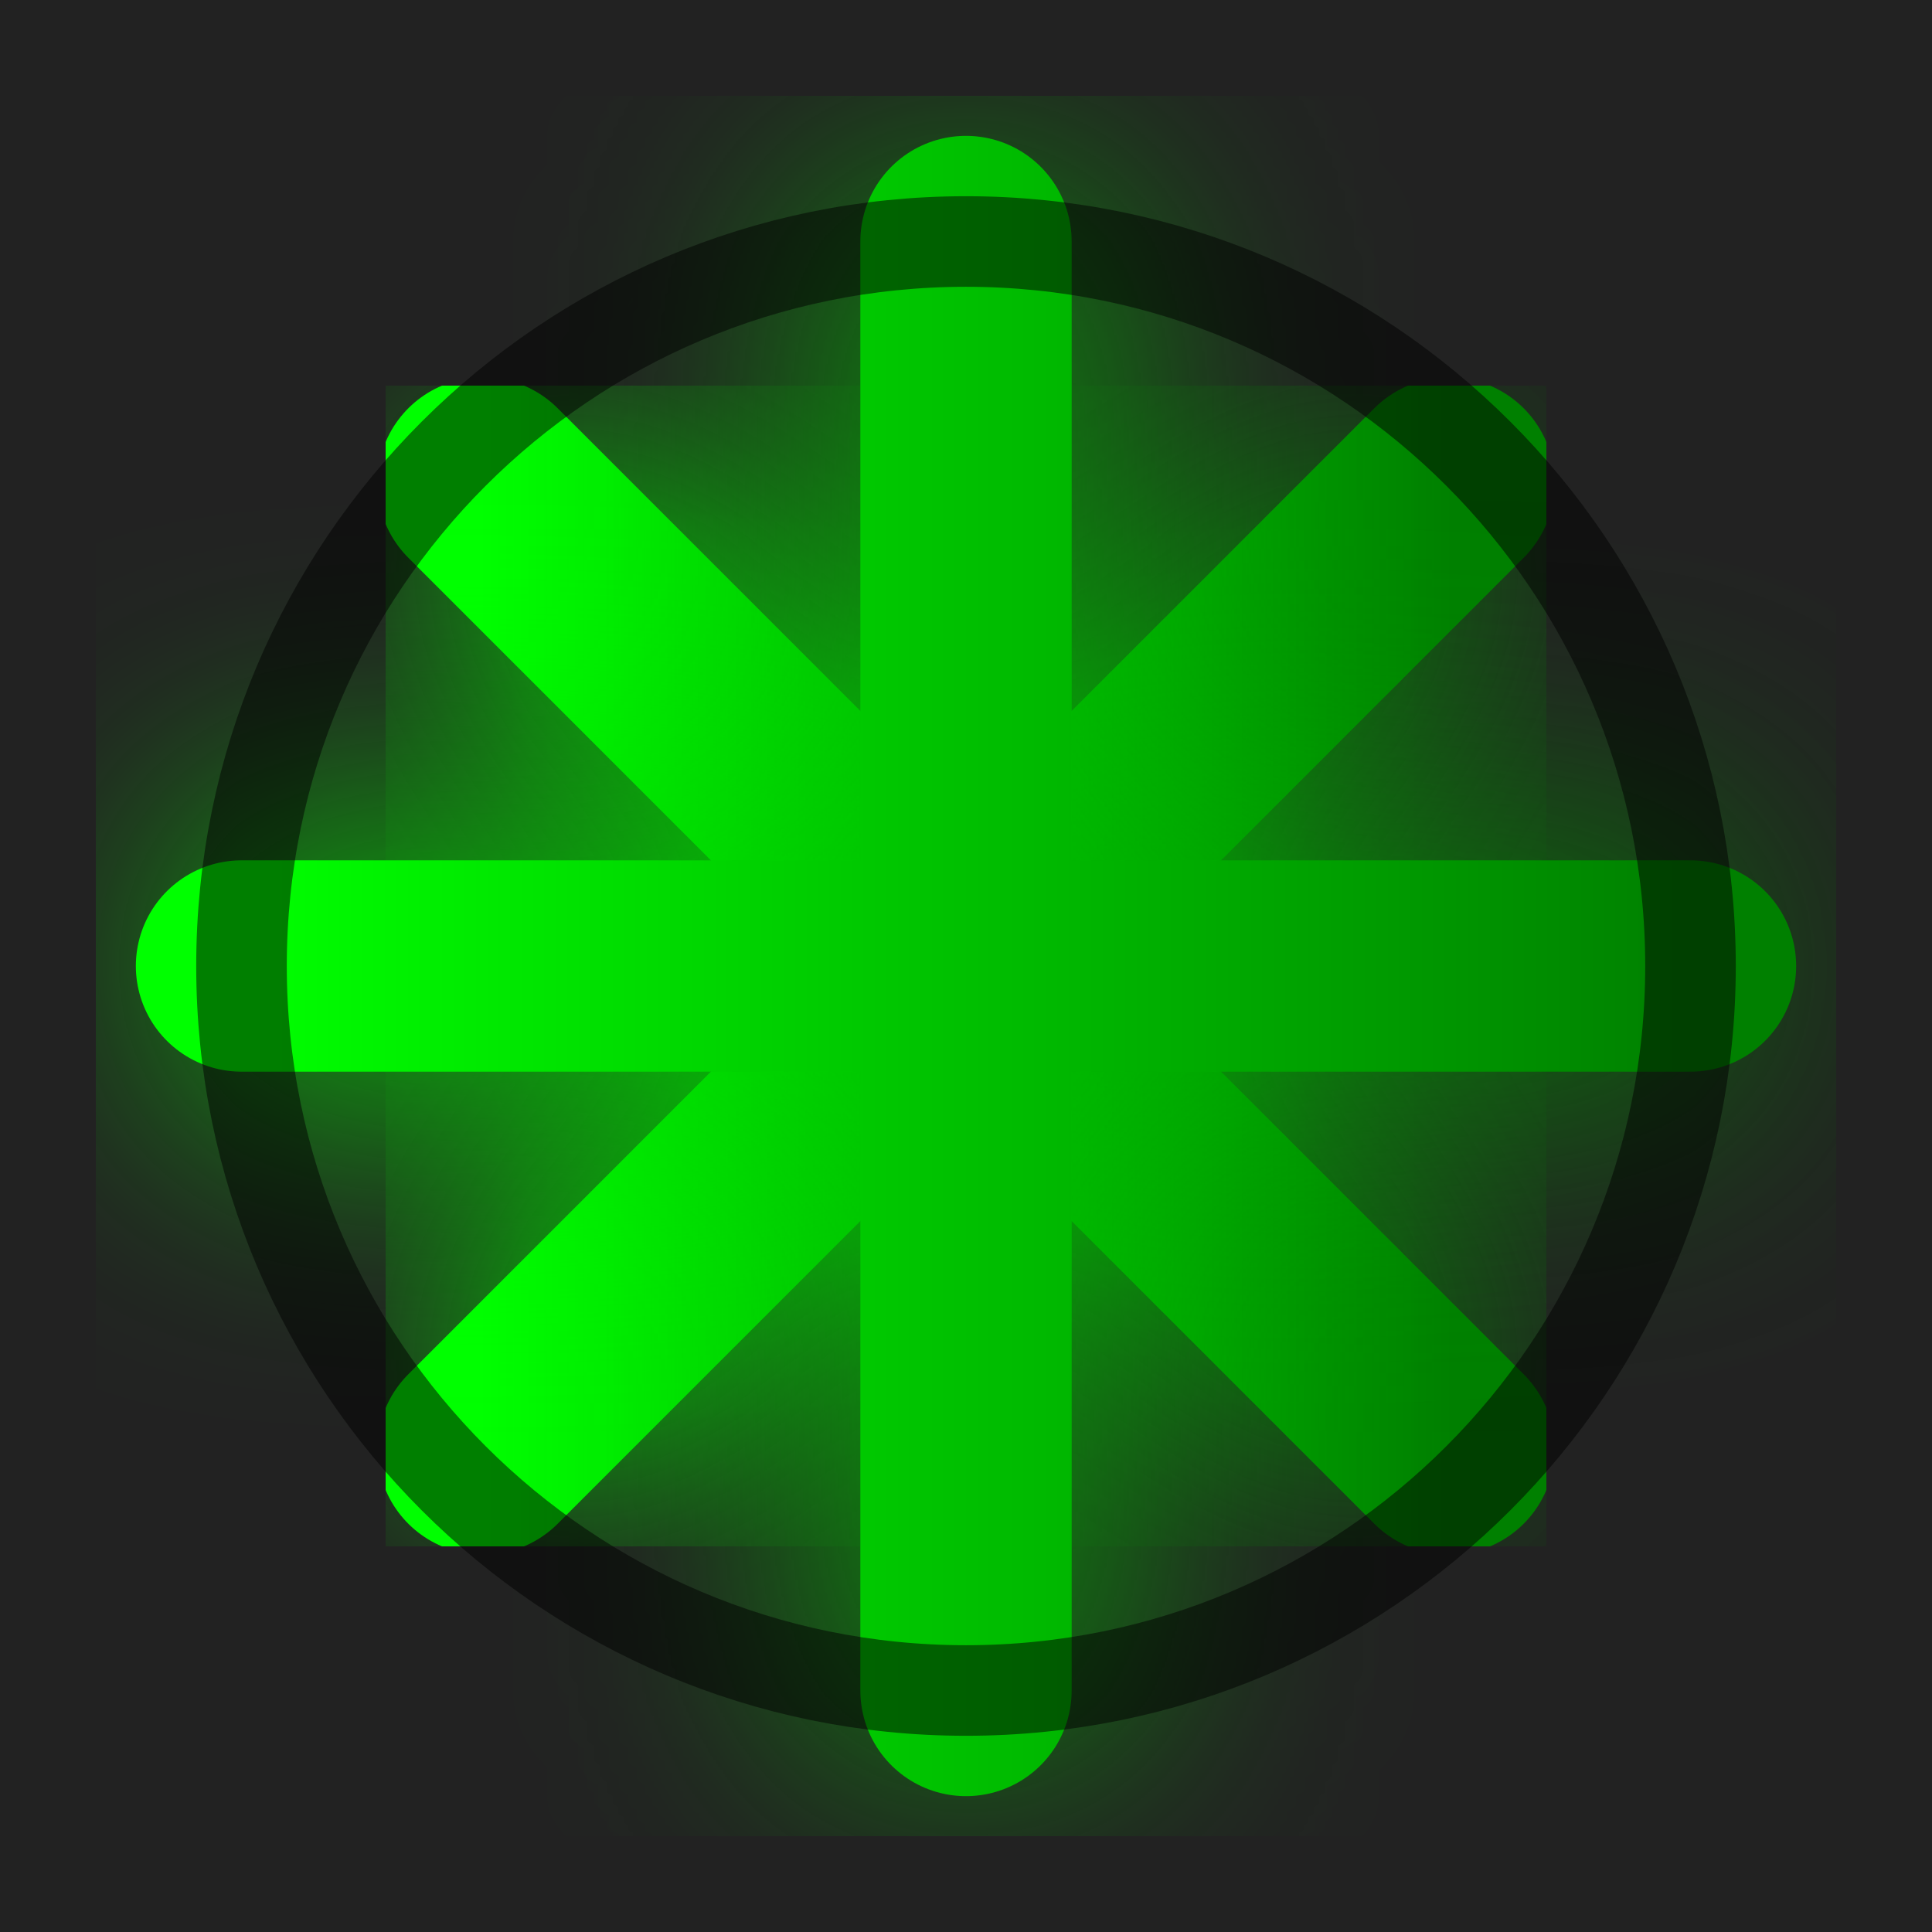
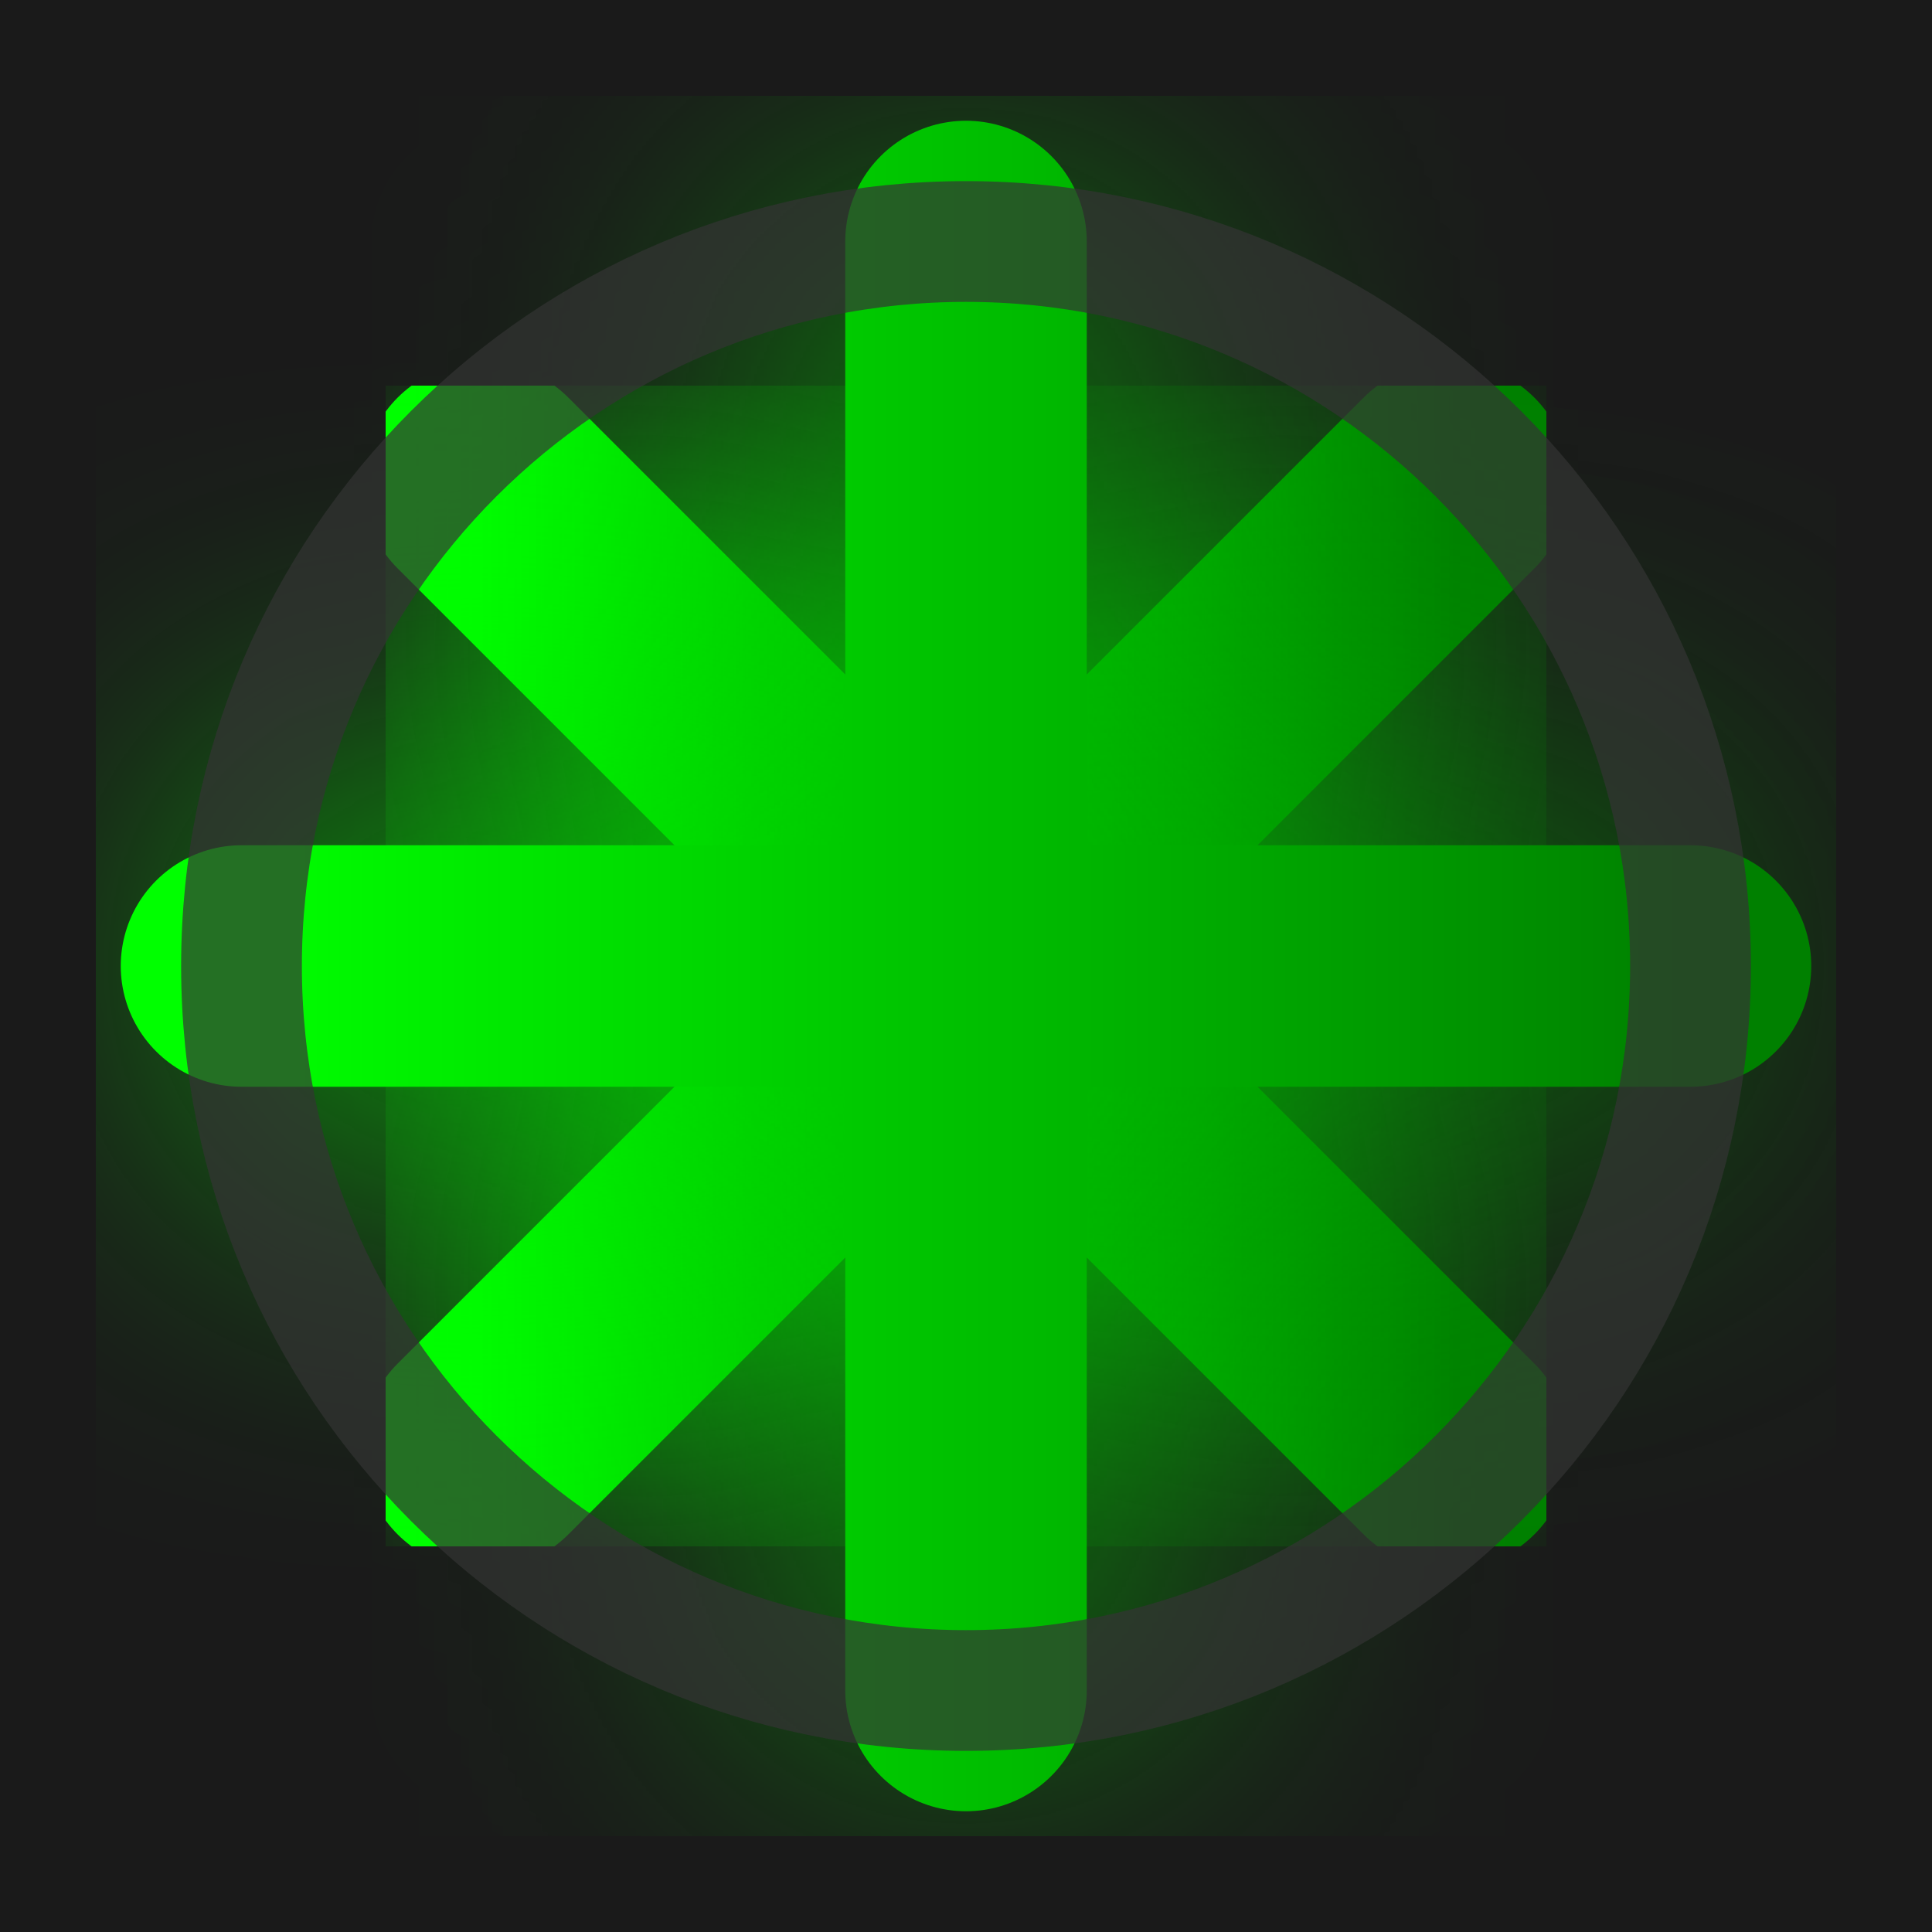
<svg xmlns="http://www.w3.org/2000/svg" width="64" height="64" viewBox="0 0 64 64">
  <defs>
    <linearGradient id="gradient" x1="0%" y1="0%" x2="100%" y2="0%">
      <stop offset="0%" stop-color="#00FF00" />
      <stop offset="100%" stop-color="#008000" />
    </linearGradient>
    <filter id="glow">
-       <feGaussianBlur stdDeviation="5" result="coloredBlur" />
+       <feGaussianBlur stdDeviation="7" result="coloredBlur" />
      <feMerge>
        <feMergeNode in="coloredBlur" />
        <feMergeNode in="SourceGraphic" />
      </feMerge>
    </filter>
  </defs>
-   <rect x="0" y="0" width="64" height="64" fill="#222" />
-   <path d="M16 16 L48 48 M48 16 L16 48" stroke="url(#gradient)" stroke-width="7" stroke-linecap="round" filter="url(#glow)" />
-   <path d="M32 8 L32 56 M8 32 L56 32" stroke="url(#gradient)" stroke-width="7" stroke-linecap="round" filter="url(#glow)" />
-   <circle cx="32" cy="32" r="24" fill="none" stroke="#000" stroke-width="3" opacity="0.5" />
+   <rect x="0" y="0" width="64" height="64" fill="#1A1A1A" />
+   <path d="M16 16 L48 48 M48 16 L16 48" stroke="url(#gradient)" stroke-width="8" stroke-linecap="round" filter="url(#glow)" />
+   <path d="M32 8 L32 56 M8 32 L56 32" stroke="url(#gradient)" stroke-width="8" stroke-linecap="round" filter="url(#glow)" />
+   <circle cx="32" cy="32" r="24" fill="none" stroke="#333" stroke-width="4" opacity="0.7" />
</svg>
